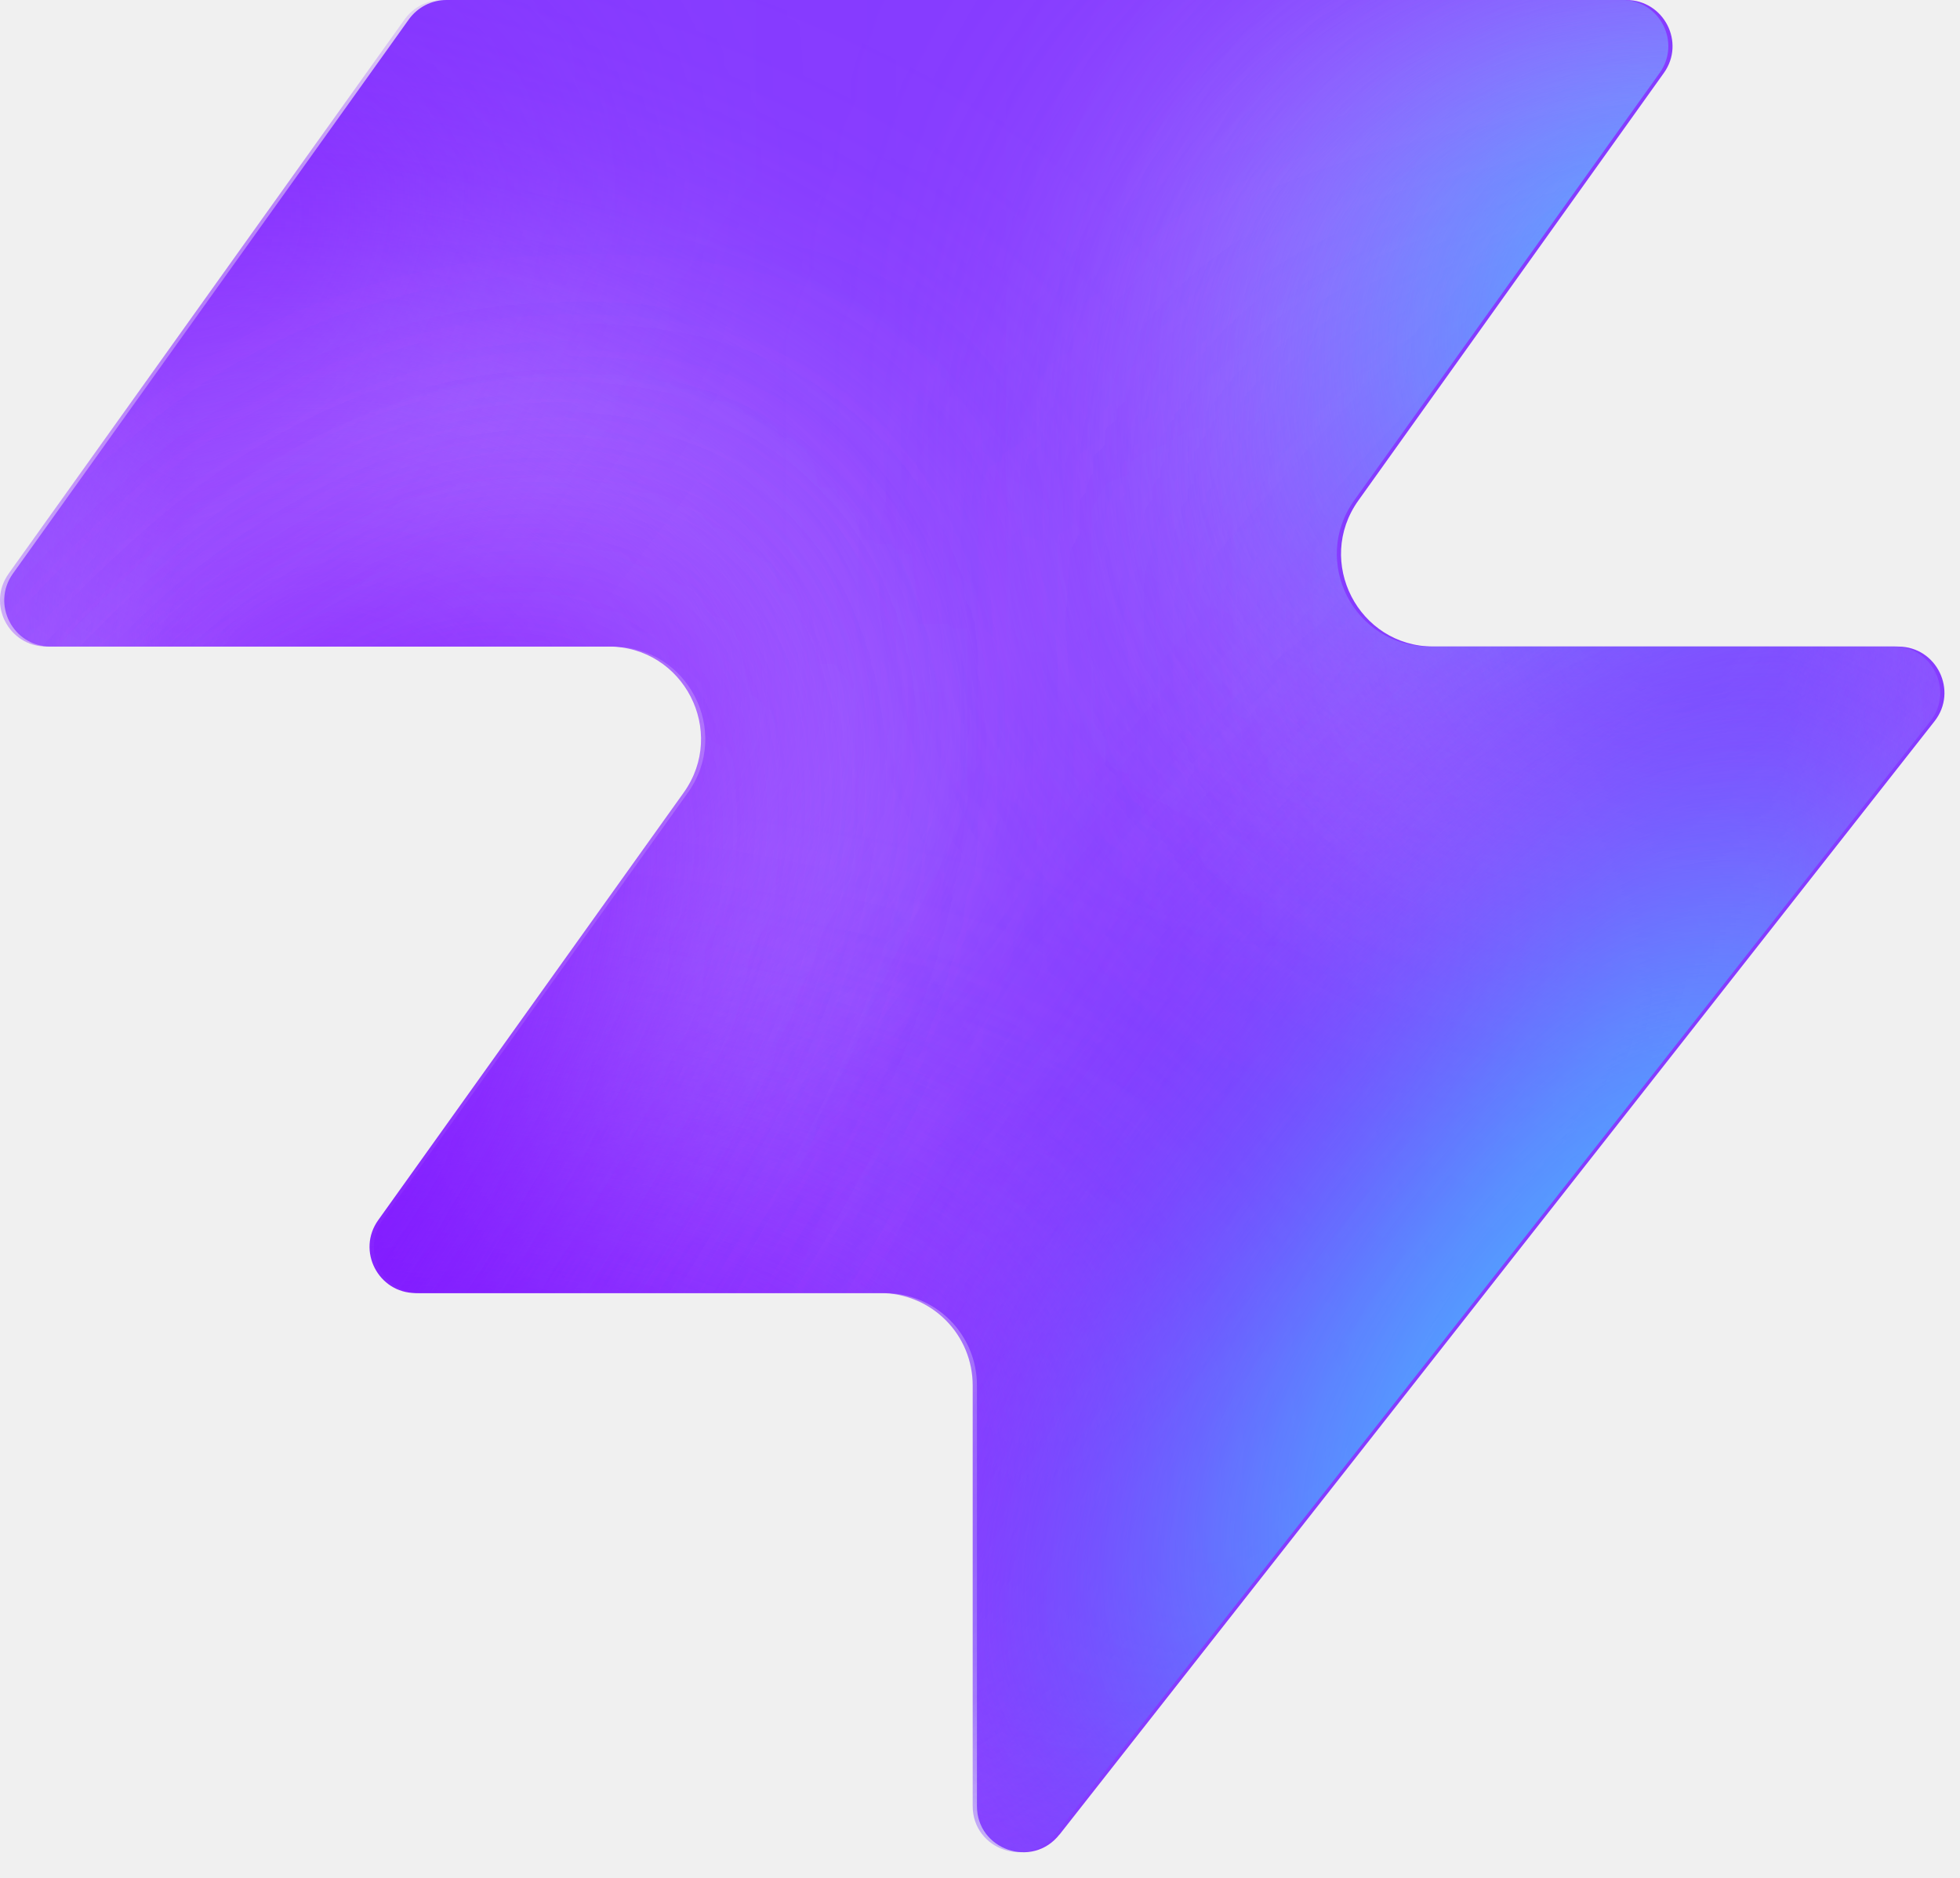
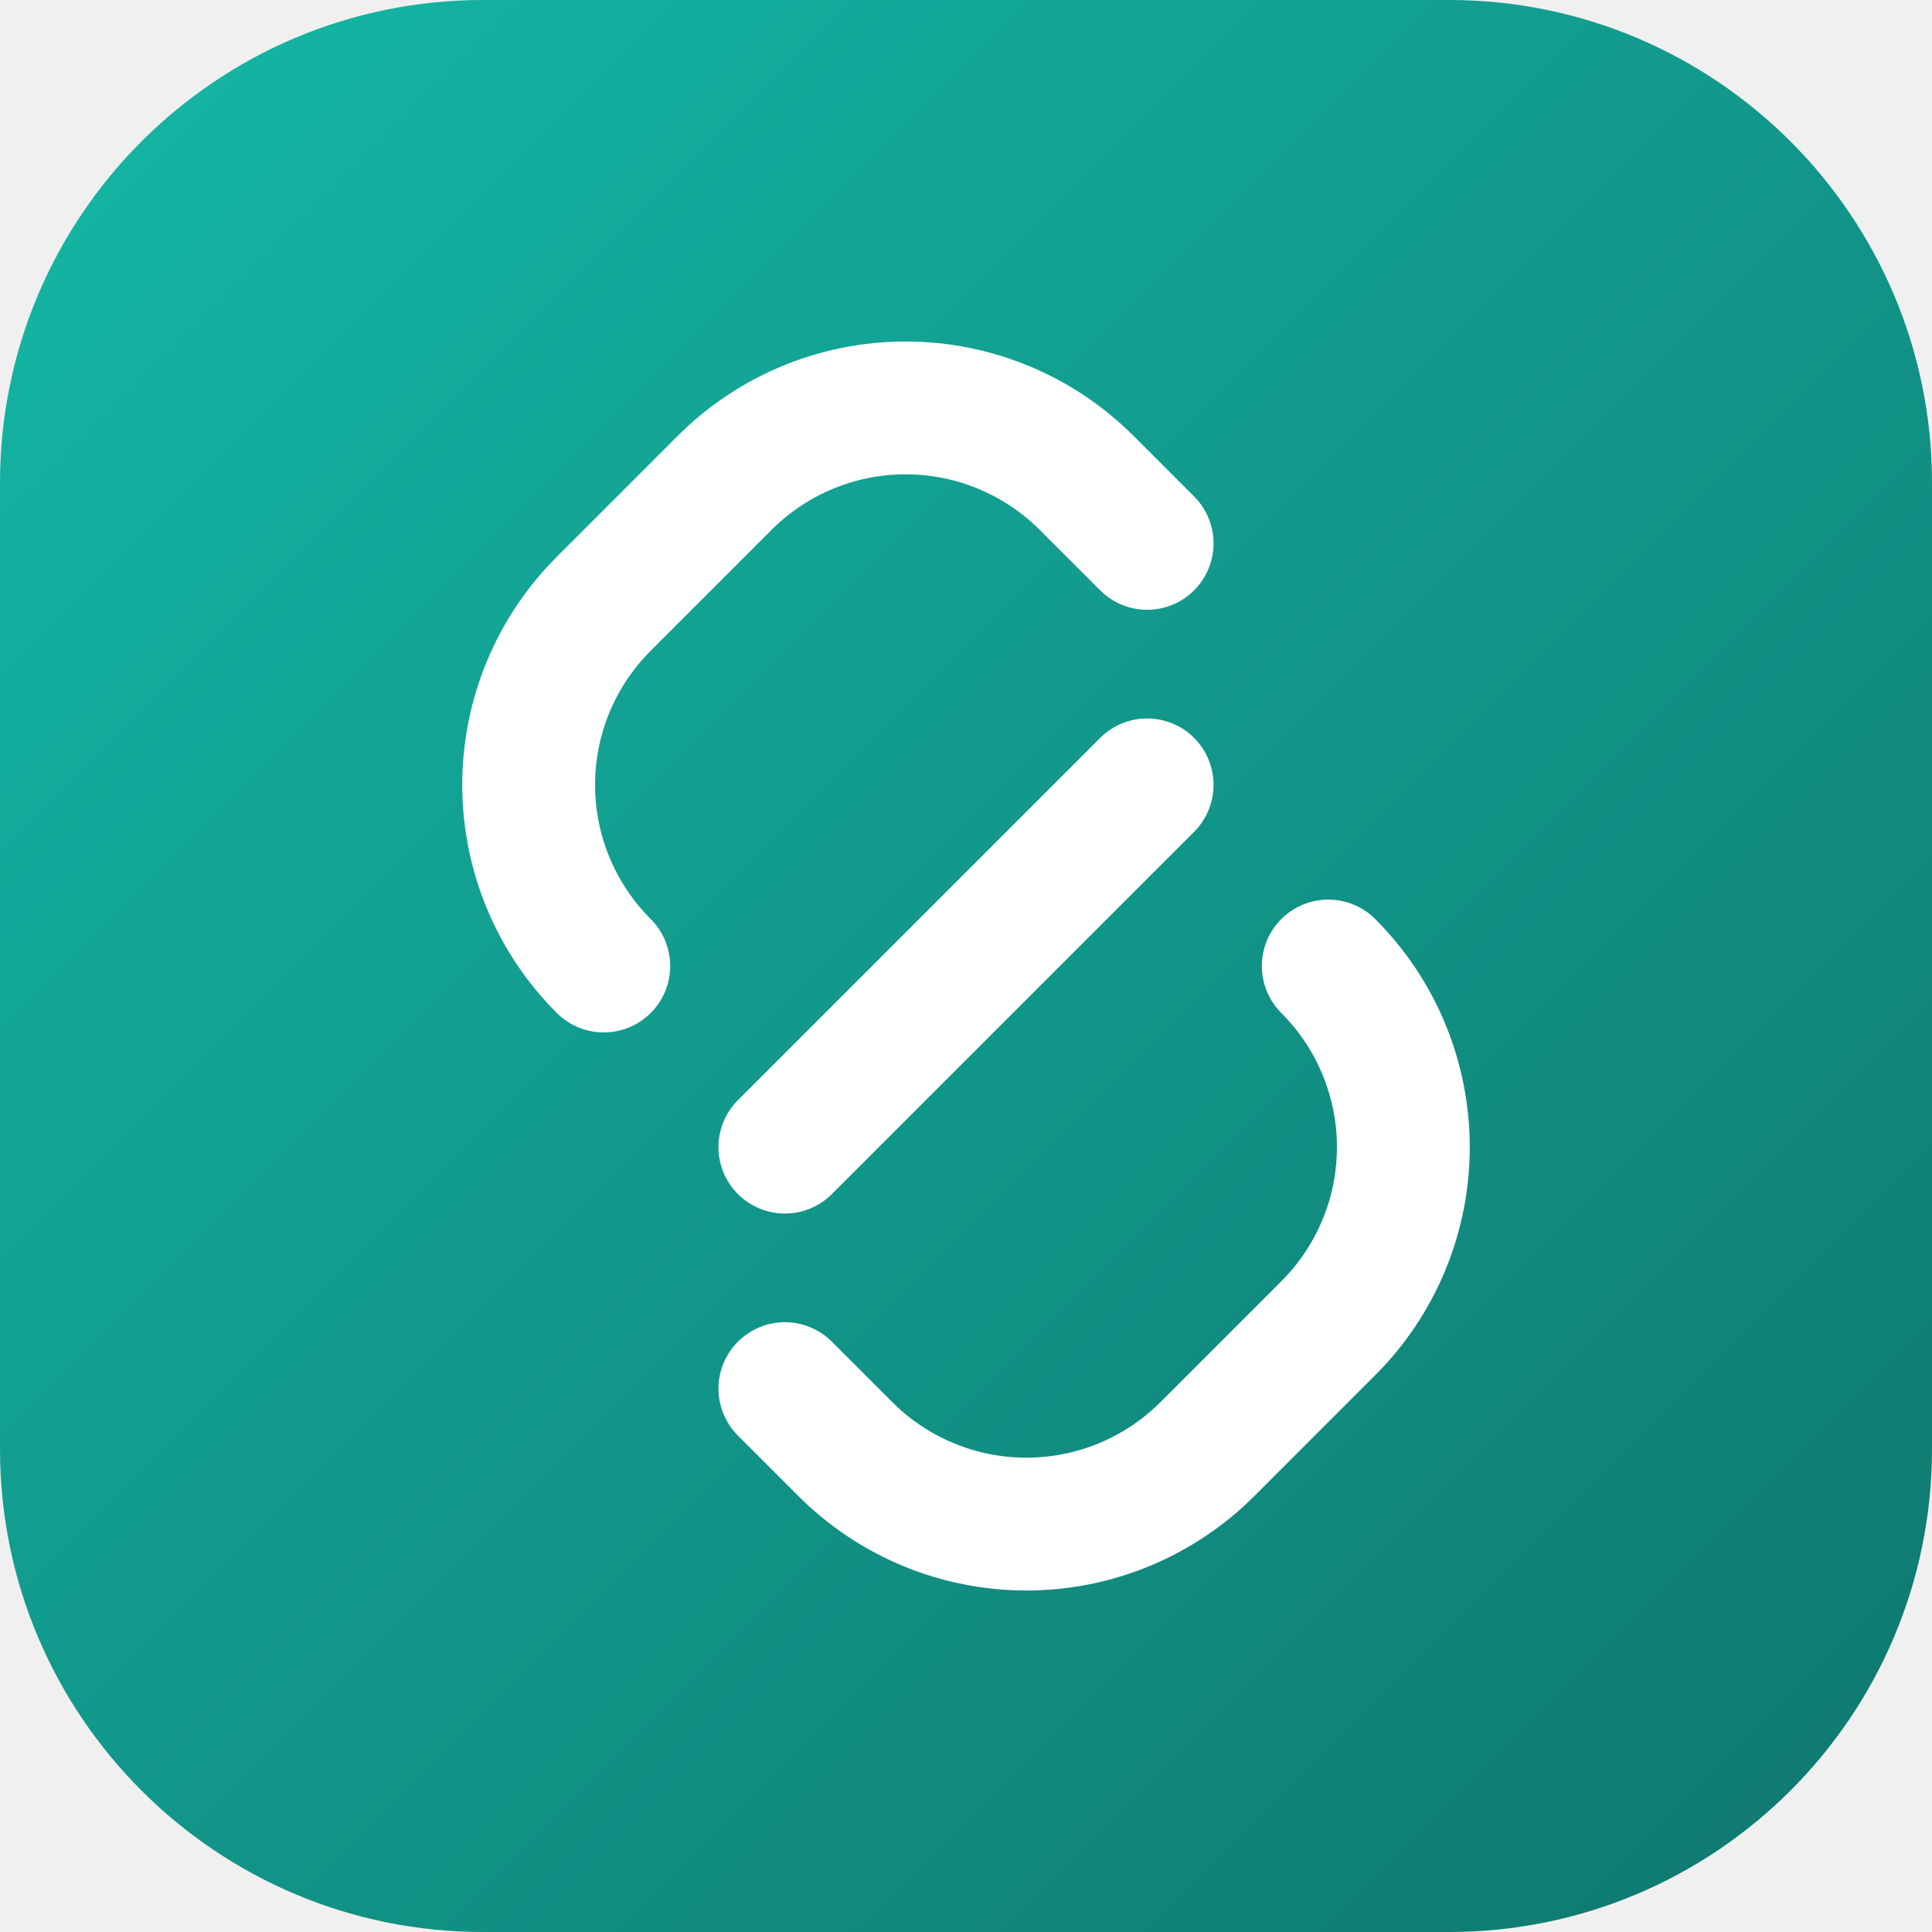
- <svg xmlns="http://www.w3.org/2000/svg" width="48" height="46" fill="none" viewBox="0 0 48 46">
-   <path fill="#863bff" d="M25.946 44.938c-.664.845-2.021.375-2.021-.698V33.937a2.26 2.26 0 0 0-2.262-2.262H10.287c-.92 0-1.456-1.04-.92-1.788l7.48-10.471c1.07-1.497 0-3.578-1.842-3.578H1.237c-.92 0-1.456-1.04-.92-1.788L10.013.474c.214-.297.556-.474.92-.474h28.894c.92 0 1.456 1.04.92 1.788l-7.48 10.471c-1.07 1.498 0 3.579 1.842 3.579h11.377c.943 0 1.473 1.088.89 1.83L25.947 44.94z" style="fill:#863bff;fill:color(display-p3 .525 .23 1);fill-opacity:1" />
-   <mask id="a" width="48" height="46" x="0" y="0" maskUnits="userSpaceOnUse" style="mask-type:alpha">
-     <path fill="#000" d="M25.842 44.938c-.664.844-2.021.375-2.021-.698V33.937a2.26 2.26 0 0 0-2.262-2.262H10.183c-.92 0-1.456-1.04-.92-1.788l7.48-10.471c1.07-1.498 0-3.579-1.842-3.579H1.133c-.92 0-1.456-1.04-.92-1.787L9.91.473c.214-.297.556-.474.92-.474h28.894c.92 0 1.456 1.04.92 1.788l-7.48 10.471c-1.07 1.498 0 3.578 1.842 3.578h11.377c.943 0 1.473 1.088.89 1.832L25.843 44.94z" style="fill:#000;fill-opacity:1" />
-   </mask>
-   <g mask="url(#a)">
-     <g filter="url(#b)">
-       <ellipse cx="5.508" cy="14.704" fill="#ede6ff" rx="5.508" ry="14.704" style="fill:#ede6ff;fill:color(display-p3 .927 .903 1);fill-opacity:1" transform="matrix(.00324 1 1 -.00324 -4.47 31.516)" />
-     </g>
-     <g filter="url(#c)">
-       <ellipse cx="10.399" cy="29.851" fill="#ede6ff" rx="10.399" ry="29.851" style="fill:#ede6ff;fill:color(display-p3 .927 .903 1);fill-opacity:1" transform="matrix(.00324 1 1 -.00324 -39.328 7.883)" />
-     </g>
-     <g filter="url(#d)">
-       <ellipse cx="5.508" cy="30.487" fill="#7e14ff" rx="5.508" ry="30.487" style="fill:#7e14ff;fill:color(display-p3 .492 .077 1);fill-opacity:1" transform="rotate(89.814 -25.913 -14.639)scale(1 -1)" />
-     </g>
-     <g filter="url(#e)">
-       <ellipse cx="5.508" cy="30.599" fill="#7e14ff" rx="5.508" ry="30.599" style="fill:#7e14ff;fill:color(display-p3 .492 .077 1);fill-opacity:1" transform="rotate(89.814 -32.644 -3.334)scale(1 -1)" />
-     </g>
-     <g filter="url(#f)">
-       <ellipse cx="5.508" cy="30.599" fill="#7e14ff" rx="5.508" ry="30.599" style="fill:#7e14ff;fill:color(display-p3 .492 .077 1);fill-opacity:1" transform="matrix(.00324 1 1 -.00324 -34.34 30.47)" />
-     </g>
-     <g filter="url(#g)">
-       <ellipse cx="14.072" cy="22.078" fill="#ede6ff" rx="14.072" ry="22.078" style="fill:#ede6ff;fill:color(display-p3 .927 .903 1);fill-opacity:1" transform="rotate(93.35 24.506 48.493)scale(-1 1)" />
-     </g>
-     <g filter="url(#h)">
-       <ellipse cx="3.47" cy="21.501" fill="#7e14ff" rx="3.47" ry="21.501" style="fill:#7e14ff;fill:color(display-p3 .492 .077 1);fill-opacity:1" transform="rotate(89.009 28.708 47.59)scale(-1 1)" />
-     </g>
-     <g filter="url(#i)">
-       <ellipse cx="3.47" cy="21.501" fill="#7e14ff" rx="3.47" ry="21.501" style="fill:#7e14ff;fill:color(display-p3 .492 .077 1);fill-opacity:1" transform="rotate(89.009 28.708 47.59)scale(-1 1)" />
-     </g>
-     <g filter="url(#j)">
-       <ellipse cx=".387" cy="8.972" fill="#7e14ff" rx="4.407" ry="29.108" style="fill:#7e14ff;fill:color(display-p3 .492 .077 1);fill-opacity:1" transform="rotate(39.51 .387 8.972)" />
-     </g>
-     <g filter="url(#k)">
-       <ellipse cx="47.523" cy="-6.092" fill="#7e14ff" rx="4.407" ry="29.108" style="fill:#7e14ff;fill:color(display-p3 .492 .077 1);fill-opacity:1" transform="rotate(37.892 47.523 -6.092)" />
-     </g>
-     <g filter="url(#l)">
-       <ellipse cx="41.412" cy="6.333" fill="#47bfff" rx="5.971" ry="9.665" style="fill:#47bfff;fill:color(display-p3 .28 .748 1);fill-opacity:1" transform="rotate(37.892 41.412 6.333)" />
-     </g>
-     <g filter="url(#m)">
-       <ellipse cx="-1.879" cy="38.332" fill="#7e14ff" rx="4.407" ry="29.108" style="fill:#7e14ff;fill:color(display-p3 .492 .077 1);fill-opacity:1" transform="rotate(37.892 -1.88 38.332)" />
-     </g>
-     <g filter="url(#n)">
-       <ellipse cx="-1.879" cy="38.332" fill="#7e14ff" rx="4.407" ry="29.108" style="fill:#7e14ff;fill:color(display-p3 .492 .077 1);fill-opacity:1" transform="rotate(37.892 -1.88 38.332)" />
-     </g>
-     <g filter="url(#o)">
-       <ellipse cx="35.651" cy="29.907" fill="#7e14ff" rx="4.407" ry="29.108" style="fill:#7e14ff;fill:color(display-p3 .492 .077 1);fill-opacity:1" transform="rotate(37.892 35.651 29.907)" />
-     </g>
-     <g filter="url(#p)">
-       <ellipse cx="38.418" cy="32.4" fill="#47bfff" rx="5.971" ry="15.297" style="fill:#47bfff;fill:color(display-p3 .28 .748 1);fill-opacity:1" transform="rotate(37.892 38.418 32.4)" />
-     </g>
-   </g>
+ <svg xmlns="http://www.w3.org/2000/svg" viewBox="0 0 32 32" fill="none">
+   <rect width="32" height="32" rx="8" fill="url(#teal-grad)" />
+   <path d="M13 19l6-6M10 16a4.24 4.24 0 010-6l2-2a4.24 4.24 0 016 0l1 1M22 16a4.24 4.24 0 010 6l-2 2a4.24 4.24 0 01-6 0l-1-1" stroke="#ffffff" stroke-width="2.2" stroke-linecap="round" stroke-linejoin="round" />
  <defs>
-     <filter id="b" width="60.045" height="41.654" x="-19.77" y="16.149" color-interpolation-filters="sRGB" filterUnits="userSpaceOnUse">
-       <feFlood flood-opacity="0" result="BackgroundImageFix" />
-       <feBlend in="SourceGraphic" in2="BackgroundImageFix" result="shape" />
-       <feGaussianBlur result="effect1_foregroundBlur_2002_17158" stdDeviation="7.659" />
-     </filter>
-     <filter id="c" width="90.34" height="51.437" x="-54.613" y="-7.533" color-interpolation-filters="sRGB" filterUnits="userSpaceOnUse">
-       <feFlood flood-opacity="0" result="BackgroundImageFix" />
-       <feBlend in="SourceGraphic" in2="BackgroundImageFix" result="shape" />
-       <feGaussianBlur result="effect1_foregroundBlur_2002_17158" stdDeviation="7.659" />
-     </filter>
-     <filter id="d" width="79.355" height="29.4" x="-49.64" y="2.03" color-interpolation-filters="sRGB" filterUnits="userSpaceOnUse">
-       <feFlood flood-opacity="0" result="BackgroundImageFix" />
-       <feBlend in="SourceGraphic" in2="BackgroundImageFix" result="shape" />
-       <feGaussianBlur result="effect1_foregroundBlur_2002_17158" stdDeviation="4.596" />
-     </filter>
-     <filter id="e" width="79.579" height="29.4" x="-45.045" y="20.029" color-interpolation-filters="sRGB" filterUnits="userSpaceOnUse">
-       <feFlood flood-opacity="0" result="BackgroundImageFix" />
-       <feBlend in="SourceGraphic" in2="BackgroundImageFix" result="shape" />
-       <feGaussianBlur result="effect1_foregroundBlur_2002_17158" stdDeviation="4.596" />
-     </filter>
-     <filter id="f" width="79.579" height="29.4" x="-43.513" y="21.178" color-interpolation-filters="sRGB" filterUnits="userSpaceOnUse">
-       <feFlood flood-opacity="0" result="BackgroundImageFix" />
-       <feBlend in="SourceGraphic" in2="BackgroundImageFix" result="shape" />
-       <feGaussianBlur result="effect1_foregroundBlur_2002_17158" stdDeviation="4.596" />
-     </filter>
-     <filter id="g" width="74.749" height="58.852" x="15.756" y="-17.901" color-interpolation-filters="sRGB" filterUnits="userSpaceOnUse">
-       <feFlood flood-opacity="0" result="BackgroundImageFix" />
-       <feBlend in="SourceGraphic" in2="BackgroundImageFix" result="shape" />
-       <feGaussianBlur result="effect1_foregroundBlur_2002_17158" stdDeviation="7.659" />
-     </filter>
-     <filter id="h" width="61.377" height="25.362" x="23.548" y="2.284" color-interpolation-filters="sRGB" filterUnits="userSpaceOnUse">
-       <feFlood flood-opacity="0" result="BackgroundImageFix" />
-       <feBlend in="SourceGraphic" in2="BackgroundImageFix" result="shape" />
-       <feGaussianBlur result="effect1_foregroundBlur_2002_17158" stdDeviation="4.596" />
-     </filter>
-     <filter id="i" width="61.377" height="25.362" x="23.548" y="2.284" color-interpolation-filters="sRGB" filterUnits="userSpaceOnUse">
-       <feFlood flood-opacity="0" result="BackgroundImageFix" />
-       <feBlend in="SourceGraphic" in2="BackgroundImageFix" result="shape" />
-       <feGaussianBlur result="effect1_foregroundBlur_2002_17158" stdDeviation="4.596" />
-     </filter>
-     <filter id="j" width="56.045" height="63.649" x="-27.636" y="-22.853" color-interpolation-filters="sRGB" filterUnits="userSpaceOnUse">
-       <feFlood flood-opacity="0" result="BackgroundImageFix" />
-       <feBlend in="SourceGraphic" in2="BackgroundImageFix" result="shape" />
-       <feGaussianBlur result="effect1_foregroundBlur_2002_17158" stdDeviation="4.596" />
-     </filter>
-     <filter id="k" width="54.814" height="64.646" x="20.116" y="-38.415" color-interpolation-filters="sRGB" filterUnits="userSpaceOnUse">
-       <feFlood flood-opacity="0" result="BackgroundImageFix" />
-       <feBlend in="SourceGraphic" in2="BackgroundImageFix" result="shape" />
-       <feGaussianBlur result="effect1_foregroundBlur_2002_17158" stdDeviation="4.596" />
-     </filter>
-     <filter id="l" width="33.541" height="35.313" x="24.641" y="-11.323" color-interpolation-filters="sRGB" filterUnits="userSpaceOnUse">
-       <feFlood flood-opacity="0" result="BackgroundImageFix" />
-       <feBlend in="SourceGraphic" in2="BackgroundImageFix" result="shape" />
-       <feGaussianBlur result="effect1_foregroundBlur_2002_17158" stdDeviation="4.596" />
-     </filter>
-     <filter id="m" width="54.814" height="64.646" x="-29.286" y="6.009" color-interpolation-filters="sRGB" filterUnits="userSpaceOnUse">
-       <feFlood flood-opacity="0" result="BackgroundImageFix" />
-       <feBlend in="SourceGraphic" in2="BackgroundImageFix" result="shape" />
-       <feGaussianBlur result="effect1_foregroundBlur_2002_17158" stdDeviation="4.596" />
-     </filter>
-     <filter id="n" width="54.814" height="64.646" x="-29.286" y="6.009" color-interpolation-filters="sRGB" filterUnits="userSpaceOnUse">
-       <feFlood flood-opacity="0" result="BackgroundImageFix" />
-       <feBlend in="SourceGraphic" in2="BackgroundImageFix" result="shape" />
-       <feGaussianBlur result="effect1_foregroundBlur_2002_17158" stdDeviation="4.596" />
-     </filter>
-     <filter id="o" width="54.814" height="64.646" x="8.244" y="-2.416" color-interpolation-filters="sRGB" filterUnits="userSpaceOnUse">
-       <feFlood flood-opacity="0" result="BackgroundImageFix" />
-       <feBlend in="SourceGraphic" in2="BackgroundImageFix" result="shape" />
-       <feGaussianBlur result="effect1_foregroundBlur_2002_17158" stdDeviation="4.596" />
-     </filter>
-     <filter id="p" width="39.409" height="43.623" x="18.713" y="10.588" color-interpolation-filters="sRGB" filterUnits="userSpaceOnUse">
-       <feFlood flood-opacity="0" result="BackgroundImageFix" />
-       <feBlend in="SourceGraphic" in2="BackgroundImageFix" result="shape" />
-       <feGaussianBlur result="effect1_foregroundBlur_2002_17158" stdDeviation="4.596" />
-     </filter>
+     <linearGradient id="teal-grad" x1="0" y1="0" x2="32" y2="32" gradientUnits="userSpaceOnUse">
+       <stop stop-color="#14B8A6" />
+       <stop offset="1" stop-color="#0F766E" />
+     </linearGradient>
  </defs>
</svg>
